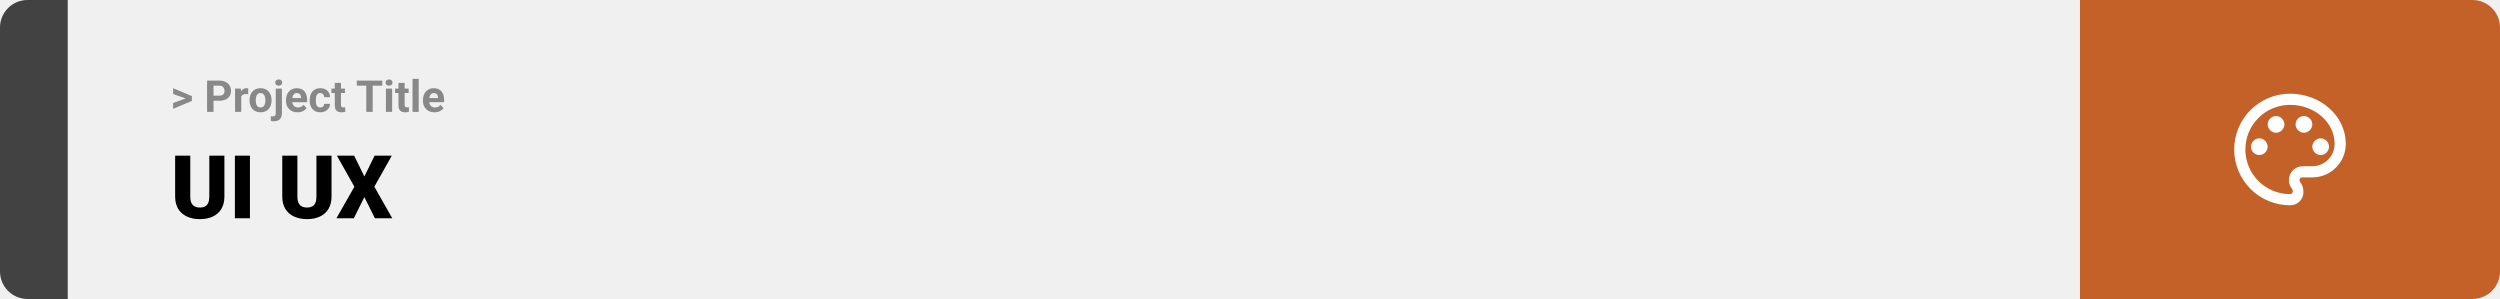
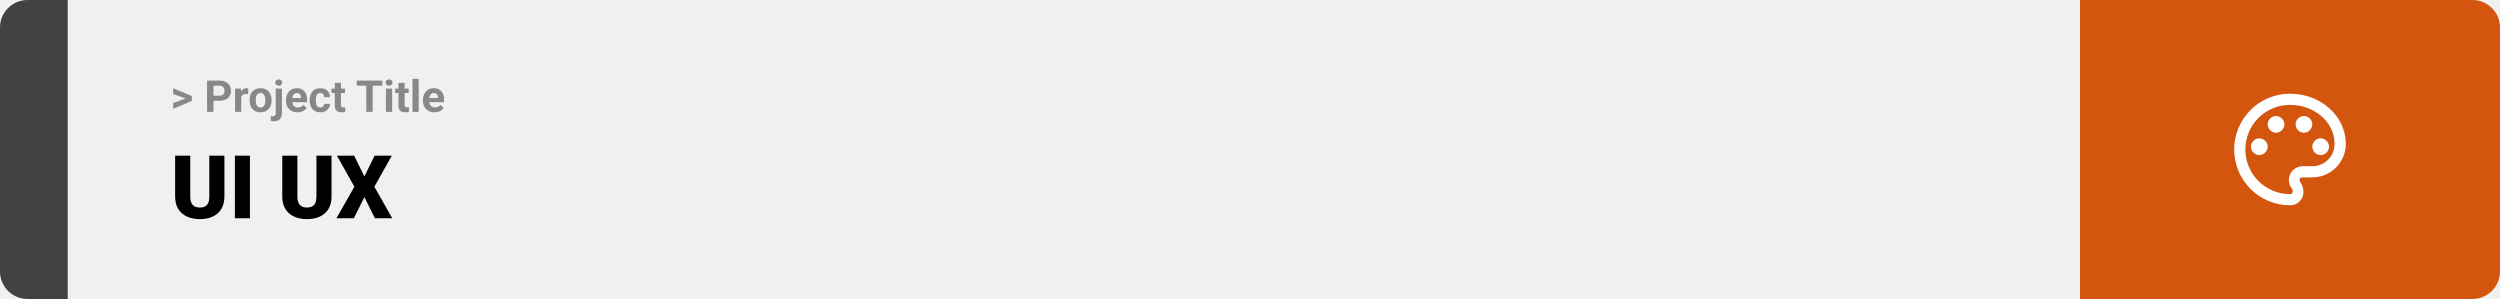
<svg xmlns="http://www.w3.org/2000/svg" width="1363" height="163" viewBox="0 0 1363 163" fill="none">
  <path d="M0 15C0 6.716 6.716 0 15 0H37V163H15C6.716 163 0 156.284 0 148V15Z" fill="#424242" />
  <rect width="1097" height="163" transform="translate(37)" fill="#F0F0F0" />
  <path d="M101.906 53.922L94.394 51.238V48.086L104.602 52.375V54.637L101.906 53.922ZM94.394 56.172L101.918 53.43L104.602 52.785V55.035L94.394 59.324V56.172ZM119.543 54.918H115.195V52.176H119.543C120.215 52.176 120.762 52.066 121.184 51.848C121.605 51.621 121.914 51.309 122.109 50.91C122.305 50.512 122.402 50.062 122.402 49.562C122.402 49.055 122.305 48.582 122.109 48.145C121.914 47.707 121.605 47.355 121.184 47.09C120.762 46.824 120.215 46.691 119.543 46.691H116.414V61H112.898V43.938H119.543C120.879 43.938 122.023 44.18 122.977 44.664C123.938 45.141 124.672 45.801 125.18 46.645C125.688 47.488 125.941 48.453 125.941 49.539C125.941 50.641 125.688 51.594 125.18 52.398C124.672 53.203 123.938 53.824 122.977 54.262C122.023 54.699 120.879 54.918 119.543 54.918ZM131.531 51.086V61H128.156V48.32H131.332L131.531 51.086ZM135.352 48.238L135.293 51.367C135.129 51.344 134.93 51.324 134.695 51.309C134.469 51.285 134.262 51.273 134.074 51.273C133.598 51.273 133.184 51.336 132.832 51.461C132.488 51.578 132.199 51.754 131.965 51.988C131.738 52.223 131.566 52.508 131.449 52.844C131.34 53.18 131.277 53.562 131.262 53.992L130.582 53.781C130.582 52.961 130.664 52.207 130.828 51.52C130.992 50.824 131.23 50.219 131.543 49.703C131.863 49.188 132.254 48.789 132.715 48.508C133.176 48.227 133.703 48.086 134.297 48.086C134.484 48.086 134.676 48.102 134.871 48.133C135.066 48.156 135.227 48.191 135.352 48.238ZM136.055 54.789V54.543C136.055 53.613 136.188 52.758 136.453 51.977C136.719 51.188 137.105 50.504 137.613 49.926C138.121 49.348 138.746 48.898 139.488 48.578C140.23 48.25 141.082 48.086 142.043 48.086C143.004 48.086 143.859 48.25 144.609 48.578C145.359 48.898 145.988 49.348 146.496 49.926C147.012 50.504 147.402 51.188 147.668 51.977C147.934 52.758 148.066 53.613 148.066 54.543V54.789C148.066 55.711 147.934 56.566 147.668 57.355C147.402 58.137 147.012 58.82 146.496 59.406C145.988 59.984 145.363 60.434 144.621 60.754C143.879 61.074 143.027 61.234 142.066 61.234C141.105 61.234 140.25 61.074 139.5 60.754C138.758 60.434 138.129 59.984 137.613 59.406C137.105 58.82 136.719 58.137 136.453 57.355C136.188 56.566 136.055 55.711 136.055 54.789ZM139.43 54.543V54.789C139.43 55.32 139.477 55.816 139.57 56.277C139.664 56.738 139.812 57.145 140.016 57.496C140.227 57.84 140.5 58.109 140.836 58.305C141.172 58.5 141.582 58.598 142.066 58.598C142.535 58.598 142.938 58.5 143.273 58.305C143.609 58.109 143.879 57.84 144.082 57.496C144.285 57.145 144.434 56.738 144.527 56.277C144.629 55.816 144.68 55.32 144.68 54.789V54.543C144.68 54.027 144.629 53.543 144.527 53.09C144.434 52.629 144.281 52.223 144.07 51.871C143.867 51.512 143.598 51.23 143.262 51.027C142.926 50.824 142.52 50.723 142.043 50.723C141.566 50.723 141.16 50.824 140.824 51.027C140.496 51.23 140.227 51.512 140.016 51.871C139.812 52.223 139.664 52.629 139.57 53.09C139.477 53.543 139.43 54.027 139.43 54.543ZM150.328 48.32H153.715V61.762C153.715 62.699 153.543 63.492 153.199 64.141C152.855 64.789 152.359 65.281 151.711 65.617C151.062 65.953 150.277 66.121 149.355 66.121C149.066 66.121 148.785 66.106 148.512 66.074C148.23 66.043 147.941 65.992 147.645 65.922L147.656 63.332C147.844 63.363 148.027 63.387 148.207 63.402C148.379 63.426 148.555 63.438 148.734 63.438C149.086 63.438 149.379 63.379 149.613 63.262C149.848 63.145 150.023 62.961 150.141 62.711C150.266 62.469 150.328 62.152 150.328 61.762V48.32ZM150.059 45.016C150.059 44.523 150.23 44.117 150.574 43.797C150.926 43.477 151.387 43.316 151.957 43.316C152.535 43.316 152.996 43.477 153.34 43.797C153.684 44.117 153.855 44.523 153.855 45.016C153.855 45.508 153.684 45.914 153.34 46.234C152.996 46.555 152.535 46.715 151.957 46.715C151.387 46.715 150.926 46.555 150.574 46.234C150.23 45.914 150.059 45.508 150.059 45.016ZM162.234 61.234C161.25 61.234 160.367 61.078 159.586 60.766C158.805 60.445 158.141 60.004 157.594 59.441C157.055 58.879 156.641 58.227 156.352 57.484C156.062 56.734 155.918 55.938 155.918 55.094V54.625C155.918 53.664 156.055 52.785 156.328 51.988C156.602 51.191 156.992 50.5 157.5 49.914C158.016 49.328 158.641 48.879 159.375 48.566C160.109 48.246 160.938 48.086 161.859 48.086C162.758 48.086 163.555 48.234 164.25 48.531C164.945 48.828 165.527 49.25 165.996 49.797C166.473 50.344 166.832 51 167.074 51.766C167.316 52.523 167.438 53.367 167.438 54.297V55.703H157.359V53.453H164.121V53.195C164.121 52.727 164.035 52.309 163.863 51.941C163.699 51.566 163.449 51.27 163.113 51.051C162.777 50.832 162.348 50.723 161.824 50.723C161.379 50.723 160.996 50.82 160.676 51.016C160.355 51.211 160.094 51.484 159.891 51.836C159.695 52.188 159.547 52.602 159.445 53.078C159.352 53.547 159.305 54.062 159.305 54.625V55.094C159.305 55.602 159.375 56.07 159.516 56.5C159.664 56.93 159.871 57.301 160.137 57.613C160.41 57.926 160.738 58.168 161.121 58.34C161.512 58.512 161.953 58.598 162.445 58.598C163.055 58.598 163.621 58.48 164.145 58.246C164.676 58.004 165.133 57.641 165.516 57.156L167.156 58.938C166.891 59.32 166.527 59.688 166.066 60.039C165.613 60.391 165.066 60.68 164.426 60.906C163.785 61.125 163.055 61.234 162.234 61.234ZM174.598 58.598C175.012 58.598 175.379 58.52 175.699 58.363C176.02 58.199 176.27 57.973 176.449 57.684C176.637 57.387 176.734 57.039 176.742 56.641H179.918C179.91 57.531 179.672 58.324 179.203 59.02C178.734 59.707 178.105 60.25 177.316 60.648C176.527 61.039 175.645 61.234 174.668 61.234C173.684 61.234 172.824 61.07 172.09 60.742C171.363 60.414 170.758 59.961 170.273 59.383C169.789 58.797 169.426 58.117 169.184 57.344C168.941 56.562 168.82 55.727 168.82 54.836V54.496C168.82 53.598 168.941 52.762 169.184 51.988C169.426 51.207 169.789 50.527 170.273 49.949C170.758 49.363 171.363 48.906 172.09 48.578C172.816 48.25 173.668 48.086 174.645 48.086C175.684 48.086 176.594 48.285 177.375 48.684C178.164 49.082 178.781 49.652 179.227 50.395C179.68 51.129 179.91 52 179.918 53.008H176.742C176.734 52.586 176.645 52.203 176.473 51.859C176.309 51.516 176.066 51.242 175.746 51.039C175.434 50.828 175.047 50.723 174.586 50.723C174.094 50.723 173.691 50.828 173.379 51.039C173.066 51.242 172.824 51.523 172.652 51.883C172.48 52.234 172.359 52.637 172.289 53.09C172.227 53.535 172.195 54.004 172.195 54.496V54.836C172.195 55.328 172.227 55.801 172.289 56.254C172.352 56.707 172.469 57.109 172.641 57.461C172.82 57.812 173.066 58.09 173.379 58.293C173.691 58.496 174.098 58.598 174.598 58.598ZM188.086 48.32V50.711H180.703V48.32H188.086ZM182.531 45.191H185.906V57.18C185.906 57.547 185.953 57.828 186.047 58.023C186.148 58.219 186.297 58.355 186.492 58.434C186.688 58.504 186.934 58.539 187.23 58.539C187.441 58.539 187.629 58.531 187.793 58.516C187.965 58.492 188.109 58.469 188.227 58.445L188.238 60.93C187.949 61.023 187.637 61.098 187.301 61.152C186.965 61.207 186.594 61.234 186.188 61.234C185.445 61.234 184.797 61.113 184.242 60.871C183.695 60.621 183.273 60.223 182.977 59.676C182.68 59.129 182.531 58.41 182.531 57.52V45.191ZM203.191 43.938V61H199.688V43.938H203.191ZM208.441 43.938V46.691H194.52V43.938H208.441ZM213.797 48.32V61H210.41V48.32H213.797ZM210.199 45.016C210.199 44.523 210.371 44.117 210.715 43.797C211.059 43.477 211.52 43.316 212.098 43.316C212.668 43.316 213.125 43.477 213.469 43.797C213.82 44.117 213.996 44.523 213.996 45.016C213.996 45.508 213.82 45.914 213.469 46.234C213.125 46.555 212.668 46.715 212.098 46.715C211.52 46.715 211.059 46.555 210.715 46.234C210.371 45.914 210.199 45.508 210.199 45.016ZM222.797 48.32V50.711H215.414V48.32H222.797ZM217.242 45.191H220.617V57.18C220.617 57.547 220.664 57.828 220.758 58.023C220.859 58.219 221.008 58.355 221.203 58.434C221.398 58.504 221.645 58.539 221.941 58.539C222.152 58.539 222.34 58.531 222.504 58.516C222.676 58.492 222.82 58.469 222.938 58.445L222.949 60.93C222.66 61.023 222.348 61.098 222.012 61.152C221.676 61.207 221.305 61.234 220.898 61.234C220.156 61.234 219.508 61.113 218.953 60.871C218.406 60.621 217.984 60.223 217.688 59.676C217.391 59.129 217.242 58.41 217.242 57.52V45.191ZM228.281 43V61H224.895V43H228.281ZM236.906 61.234C235.922 61.234 235.039 61.078 234.258 60.766C233.477 60.445 232.812 60.004 232.266 59.441C231.727 58.879 231.312 58.227 231.023 57.484C230.734 56.734 230.59 55.938 230.59 55.094V54.625C230.59 53.664 230.727 52.785 231 51.988C231.273 51.191 231.664 50.5 232.172 49.914C232.688 49.328 233.312 48.879 234.047 48.566C234.781 48.246 235.609 48.086 236.531 48.086C237.43 48.086 238.227 48.234 238.922 48.531C239.617 48.828 240.199 49.25 240.668 49.797C241.145 50.344 241.504 51 241.746 51.766C241.988 52.523 242.109 53.367 242.109 54.297V55.703H232.031V53.453H238.793V53.195C238.793 52.727 238.707 52.309 238.535 51.941C238.371 51.566 238.121 51.27 237.785 51.051C237.449 50.832 237.02 50.723 236.496 50.723C236.051 50.723 235.668 50.82 235.348 51.016C235.027 51.211 234.766 51.484 234.562 51.836C234.367 52.188 234.219 52.602 234.117 53.078C234.023 53.547 233.977 54.062 233.977 54.625V55.094C233.977 55.602 234.047 56.07 234.188 56.5C234.336 56.93 234.543 57.301 234.809 57.613C235.082 57.926 235.41 58.168 235.793 58.34C236.184 58.512 236.625 58.598 237.117 58.598C237.727 58.598 238.293 58.48 238.816 58.246C239.348 58.004 239.805 57.641 240.188 57.156L241.828 58.938C241.562 59.32 241.199 59.688 240.738 60.039C240.285 60.391 239.738 60.68 239.098 60.906C238.457 61.125 237.727 61.234 236.906 61.234Z" fill="#888888" />
  <path d="M114.117 84.875H122.344V107.164C122.344 109.82 121.789 112.07 120.68 113.914C119.57 115.742 118.016 117.125 116.016 118.062C114.016 119 111.664 119.469 108.961 119.469C106.289 119.469 103.938 119 101.906 118.062C99.891 117.125 98.312 115.742 97.172 113.914C96.047 112.07 95.484 109.82 95.484 107.164V84.875H103.734V107.164C103.734 108.57 103.938 109.719 104.344 110.609C104.75 111.484 105.344 112.125 106.125 112.531C106.906 112.938 107.852 113.141 108.961 113.141C110.086 113.141 111.031 112.938 111.797 112.531C112.562 112.125 113.141 111.484 113.531 110.609C113.922 109.719 114.117 108.57 114.117 107.164V84.875ZM136.266 84.875V119H128.062V84.875H136.266ZM172.523 84.875H180.75V107.164C180.75 109.82 180.195 112.07 179.086 113.914C177.977 115.742 176.422 117.125 174.422 118.062C172.422 119 170.07 119.469 167.367 119.469C164.695 119.469 162.344 119 160.312 118.062C158.297 117.125 156.719 115.742 155.578 113.914C154.453 112.07 153.891 109.82 153.891 107.164V84.875H162.141V107.164C162.141 108.57 162.344 109.719 162.75 110.609C163.156 111.484 163.75 112.125 164.531 112.531C165.312 112.938 166.258 113.141 167.367 113.141C168.492 113.141 169.438 112.938 170.203 112.531C170.969 112.125 171.547 111.484 171.938 110.609C172.328 109.719 172.523 108.57 172.523 107.164V84.875ZM193.078 84.875L198.656 96.219L204.234 84.875H213.609L204.094 101.797L213.867 119H204.398L198.656 107.445L192.914 119H183.422L193.219 101.797L183.68 84.875H193.078Z" fill="black" />
-   <path d="M1134 0H1348C1356.28 0 1363 6.716 1363 15V148C1363 156.284 1356.28 163 1348 163H1134V0Z" fill="#C46128" />
+   <path d="M1134 0H1348C1356.28 0 1363 6.716 1363 15V148C1363 156.284 1356.28 163 1348 163H1134V0Z" fill="#D4560E" />
  <path d="M1248.5 111.917C1244.51 111.917 1240.55 111.13 1236.86 109.601C1233.17 108.073 1229.82 105.832 1226.99 103.008C1221.29 97.304 1218.08 89.567 1218.08 81.5C1218.08 73.433 1221.29 65.696 1226.99 59.992C1232.7 54.288 1240.43 51.083 1248.5 51.083C1265.23 51.083 1278.92 63.25 1278.92 78.458C1278.92 83.299 1276.99 87.941 1273.57 91.363C1270.15 94.786 1265.51 96.708 1260.67 96.708H1255.19C1254.28 96.708 1253.67 97.317 1253.67 98.229C1253.67 98.533 1253.97 98.838 1253.97 99.142C1255.19 100.662 1255.8 102.487 1255.8 104.312C1256.1 108.571 1252.76 111.917 1248.5 111.917ZM1248.5 57.167C1242.05 57.167 1235.86 59.73 1231.29 64.294C1226.73 68.857 1224.17 75.046 1224.17 81.5C1224.17 87.954 1226.73 94.143 1231.29 98.706C1235.86 103.27 1242.05 105.833 1248.5 105.833C1249.41 105.833 1250.02 105.225 1250.02 104.312C1250.02 103.704 1249.72 103.4 1249.72 103.096C1248.5 101.575 1247.89 100.054 1247.89 98.229C1247.89 93.971 1251.24 90.625 1255.5 90.625H1260.67C1263.89 90.625 1266.99 89.343 1269.27 87.061C1271.55 84.78 1272.83 81.685 1272.83 78.458C1272.83 66.596 1261.88 57.167 1248.5 57.167ZM1231.77 75.417C1234.2 75.417 1236.33 77.546 1236.33 79.979C1236.33 82.412 1234.2 84.542 1231.77 84.542C1229.34 84.542 1227.21 82.412 1227.21 79.979C1227.21 77.546 1229.34 75.417 1231.77 75.417ZM1240.9 63.25C1243.33 63.25 1245.46 65.379 1245.46 67.812C1245.46 70.246 1243.33 72.375 1240.9 72.375C1238.46 72.375 1236.33 70.246 1236.33 67.812C1236.33 65.379 1238.46 63.25 1240.9 63.25ZM1256.1 63.25C1258.54 63.25 1260.67 65.379 1260.67 67.812C1260.67 70.246 1258.54 72.375 1256.1 72.375C1253.67 72.375 1251.54 70.246 1251.54 67.812C1251.54 65.379 1253.67 63.25 1256.1 63.25ZM1265.23 75.417C1267.66 75.417 1269.79 77.546 1269.79 79.979C1269.79 82.412 1267.66 84.542 1265.23 84.542C1262.8 84.542 1260.67 82.412 1260.67 79.979C1260.67 77.546 1262.8 75.417 1265.23 75.417Z" fill="white" />
</svg>
